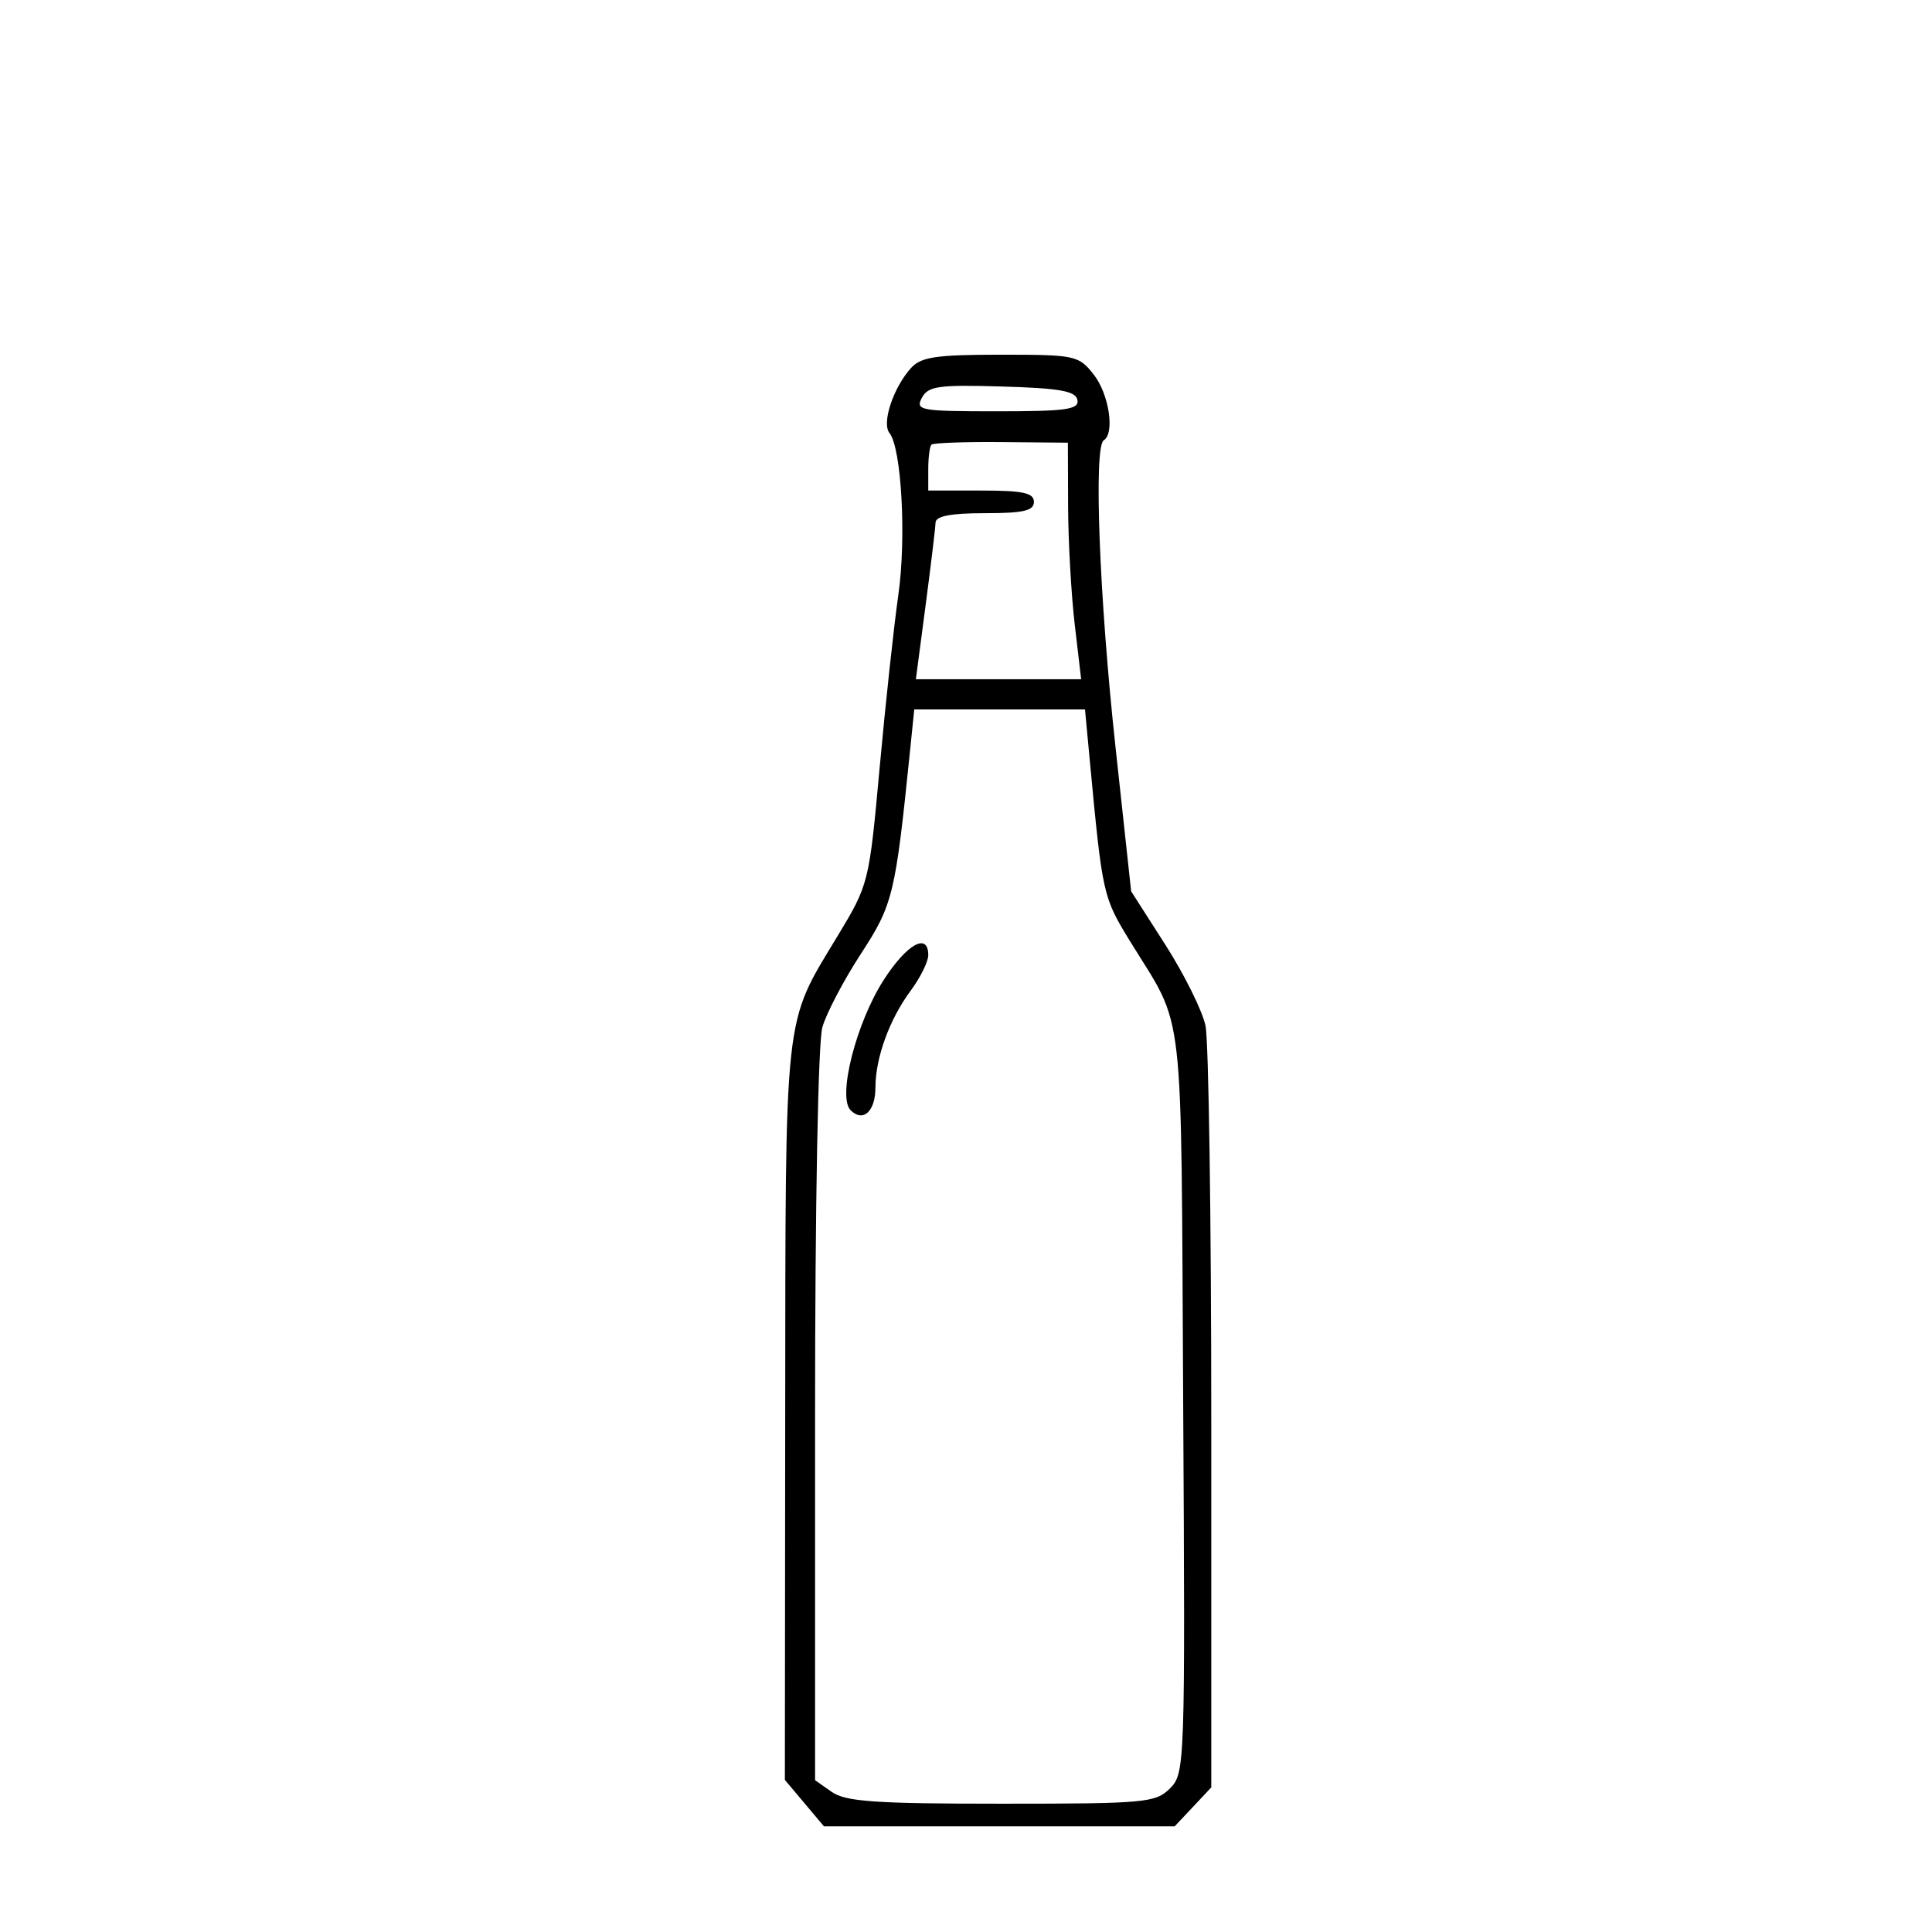
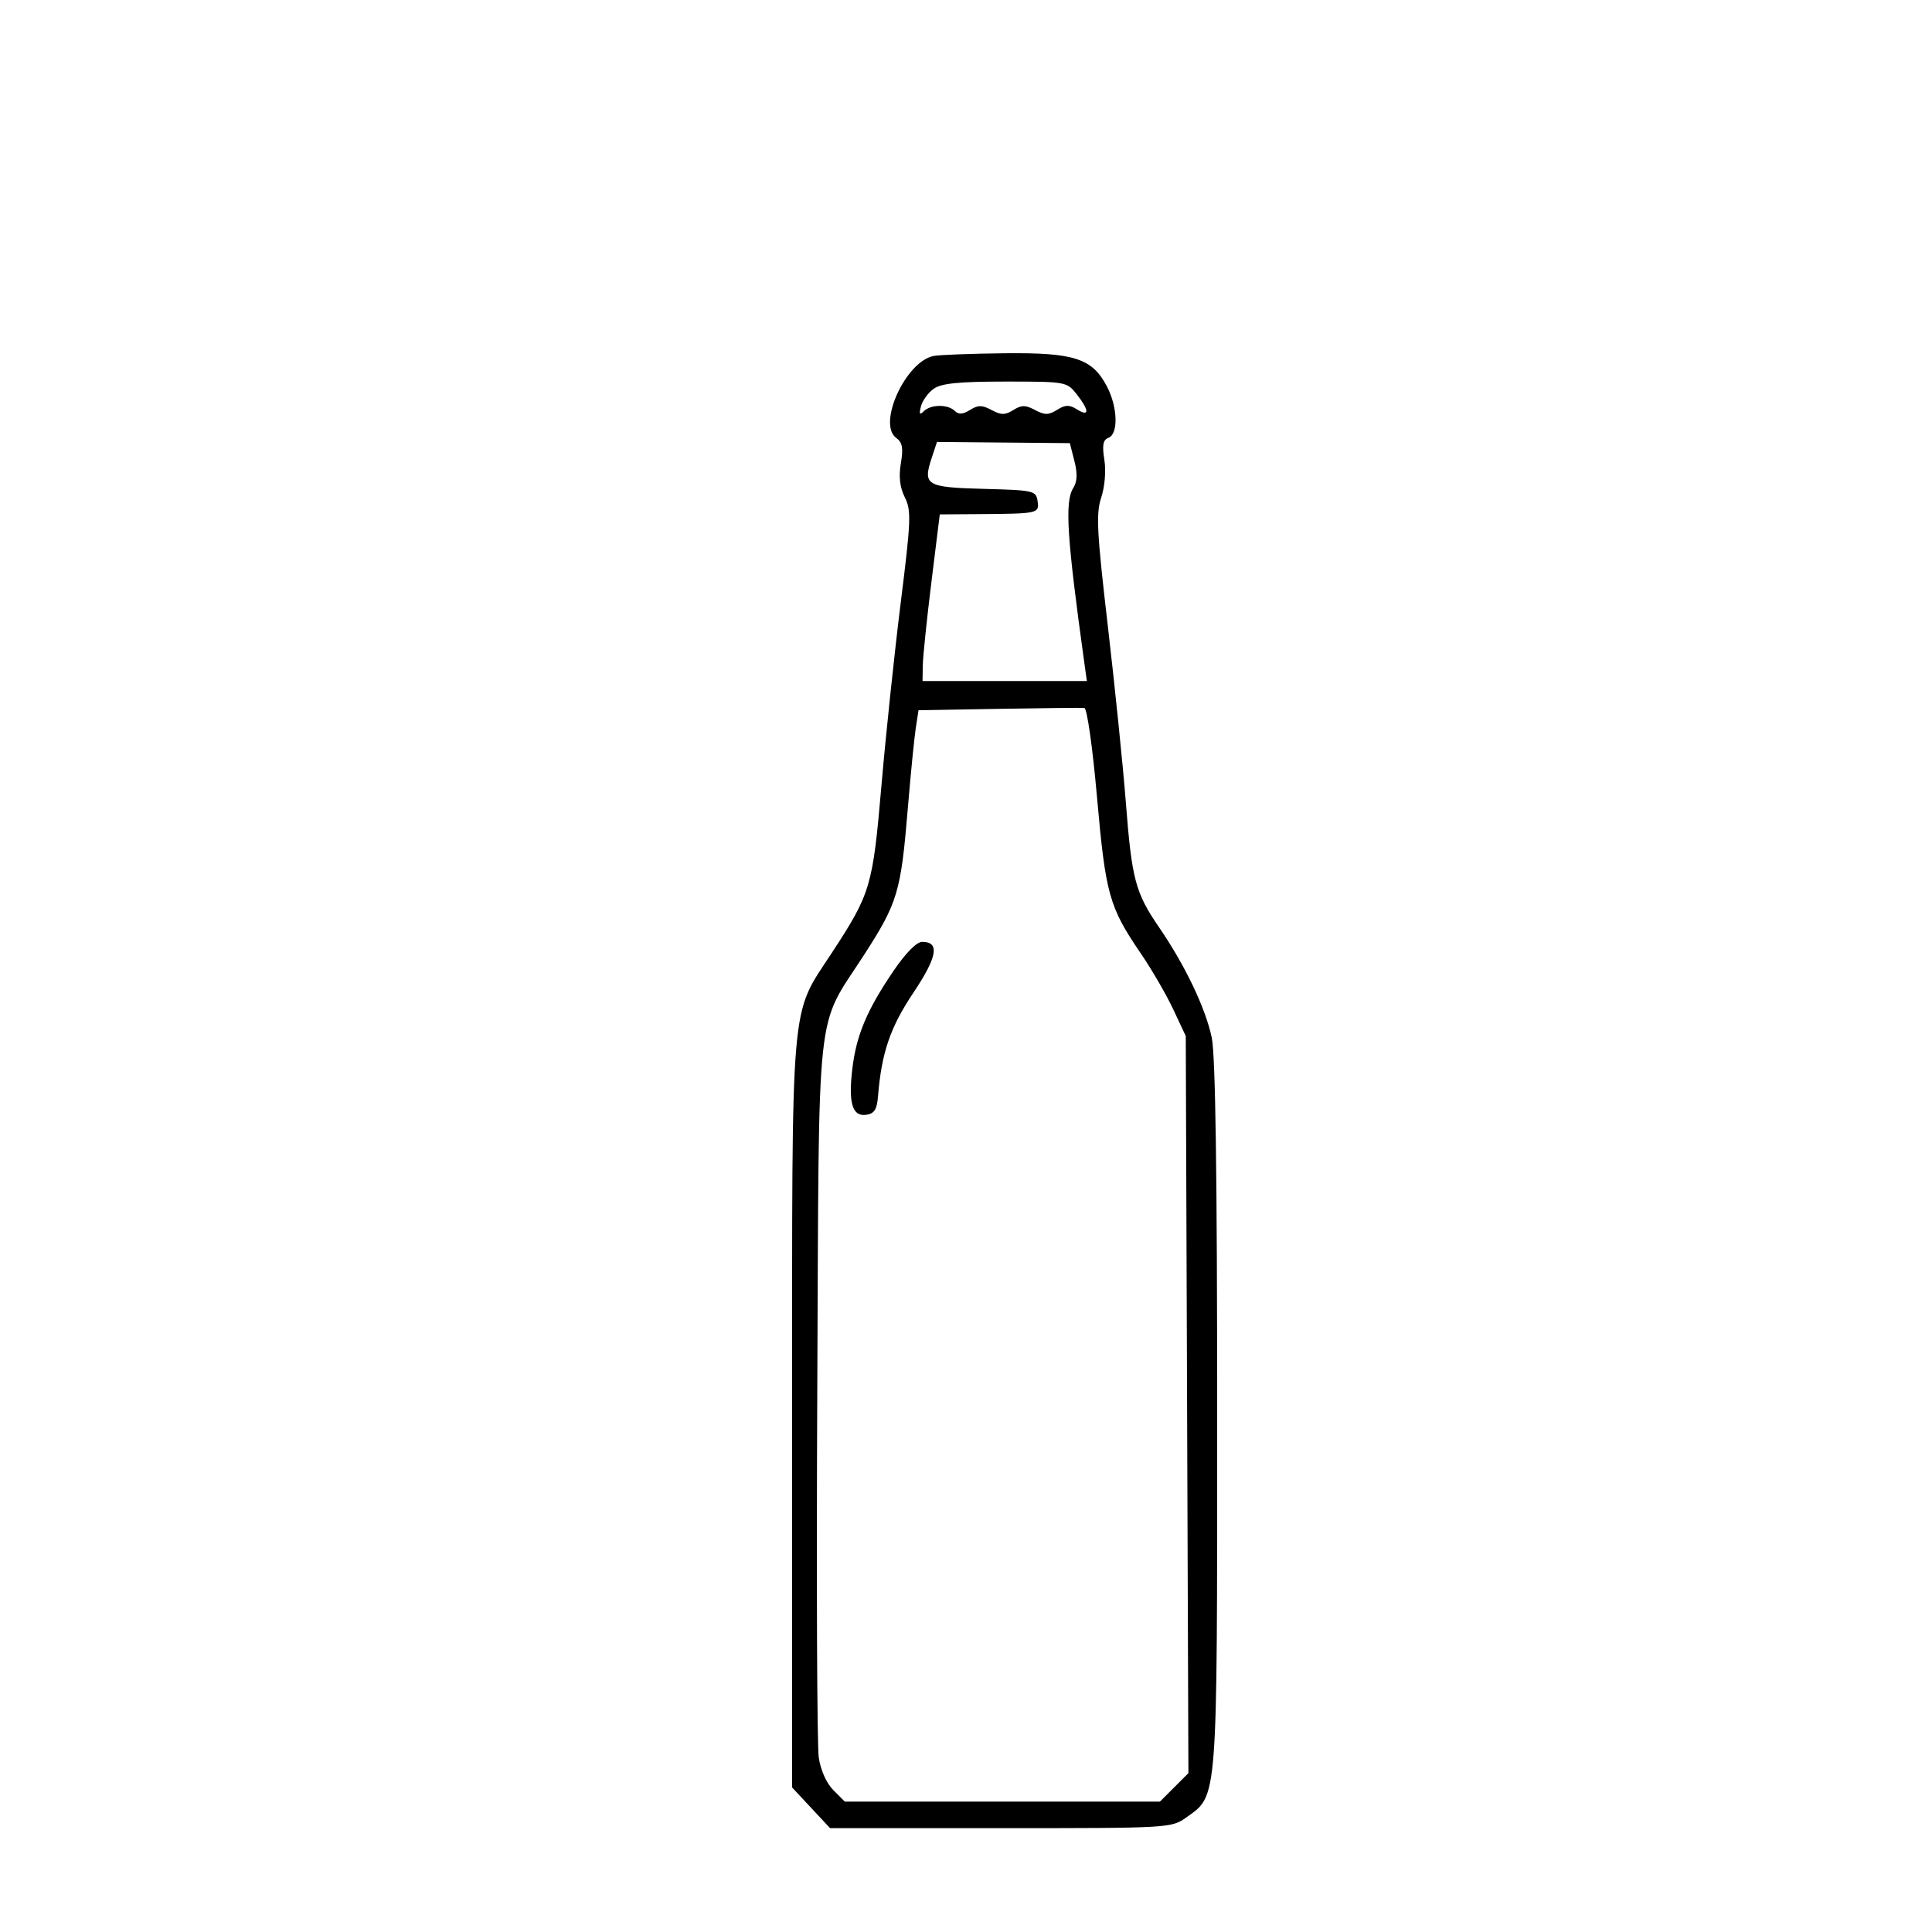
- <svg xmlns="http://www.w3.org/2000/svg" fill="currentColor" width="24" height="24" viewBox="0 0 256 256" version="1.1">
-   <path d="M 120.725 48.752 C 118.369 51.355, 116.806 56.054, 117.857 57.372 C 119.462 59.384, 120.112 71.311, 119.029 78.872 C 118.448 82.927, 117.337 93.194, 116.561 101.689 C 115.157 117.041, 115.124 117.175, 110.952 124.079 C 103.809 135.901, 104.092 133.313, 104.044 187.173 L 104 235.847 106.589 238.923 L 109.178 242 132.415 242 L 155.651 242 158.076 239.420 L 160.500 236.839 160.500 188.170 C 160.500 161.401, 160.155 137.880, 159.733 135.900 C 159.311 133.920, 156.922 129.106, 154.424 125.202 L 149.883 118.103 147.790 98.802 C 145.657 79.129, 144.897 59.182, 146.250 58.346 C 147.744 57.422, 146.952 52.209, 144.927 49.635 C 142.929 47.094, 142.489 47, 132.582 47 C 124.065 47, 122.039 47.299, 120.725 48.752 M 122.153 52.714 C 121.263 54.378, 121.945 54.500, 132.124 54.500 C 141.297 54.500, 143.004 54.259, 142.764 53 C 142.537 51.814, 140.450 51.440, 132.793 51.214 C 124.343 50.965, 122.987 51.156, 122.153 52.714 M 123.416 58.917 C 123.187 59.146, 123 60.608, 123 62.167 L 123 65 130 65 C 135.556 65, 137 65.310, 137 66.500 C 137 67.679, 135.611 68, 130.500 68 C 125.986 68, 123.989 68.382, 123.964 69.250 C 123.944 69.938, 123.349 74.888, 122.642 80.250 L 121.356 90 132.307 90 L 143.258 90 142.408 82.750 C 141.940 78.763, 141.544 71.711, 141.528 67.080 L 141.500 58.659 132.666 58.580 C 127.808 58.536, 123.645 58.688, 123.416 58.917 M 120.557 99.750 C 118.638 118.564, 118.320 119.869, 114.063 126.403 C 111.793 129.887, 109.500 134.257, 108.968 136.113 C 108.404 138.078, 108 159.618, 108 187.687 L 108 235.887 110.223 237.443 C 112.057 238.728, 115.988 239, 132.723 239 C 151.757 239, 153.124 238.876, 155.027 236.973 C 157.016 234.984, 157.049 234.021, 156.777 185.723 C 156.472 131.507, 157.068 136.668, 149.736 124.715 C 146.139 118.850, 146.081 118.590, 144.402 100.750 L 143.767 94 132.455 94 L 121.144 94 120.557 99.750 M 117.076 129.881 C 113.436 135.554, 110.951 145.351, 112.708 147.108 C 114.365 148.765, 116 147.267, 116 144.090 C 116 140.182, 117.859 135.062, 120.638 131.317 C 121.937 129.566, 123 127.428, 123 126.567 C 123 123.490, 120.157 125.080, 117.076 129.881" stroke="none" fill="currentColor" fill-rule="evenodd" />
+ <svg xmlns="http://www.w3.org/2000/svg" fill="currentColor" width="24" height="24" viewBox="0 0 400 400" version="1.1">
+   <path d="M 193.298 73.699 C 187.518 74.820, 181.602 87.773, 185.551 90.661 C 186.836 91.601, 187.048 92.755, 186.515 95.911 C 186.045 98.694, 186.300 100.896, 187.334 102.968 C 188.695 105.695, 188.615 107.750, 186.490 124.740 C 185.199 135.058, 183.407 152.050, 182.506 162.500 C 180.688 183.599, 180.286 184.956, 172.157 197.377 C 163.541 210.542, 164 205.179, 164 292.720 L 164 370.077 167.929 374.289 L 171.857 378.500 207.179 378.500 C 242.147 378.500, 242.531 378.478, 245.636 376.263 C 252.160 371.609, 252 373.707, 252 293.029 C 252 242.803, 251.650 218.449, 250.875 214.799 C 249.573 208.669, 245.364 199.862, 239.978 192 C 235.054 184.813, 234.333 182.096, 233.082 166 C 232.505 158.575, 230.836 142.238, 229.374 129.696 C 227.088 110.086, 226.895 106.349, 227.996 103.012 C 228.741 100.754, 229.012 97.475, 228.643 95.171 C 228.161 92.157, 228.367 91.073, 229.505 90.636 C 231.586 89.838, 231.408 84.243, 229.165 79.984 C 226.110 74.182, 222.401 72.983, 208 73.138 C 201.125 73.212, 194.509 73.465, 193.298 73.699 M 193.347 80.469 C 192.193 81.278, 190.993 82.917, 190.681 84.113 C 190.254 85.746, 190.397 86.003, 191.256 85.144 C 192.702 83.698, 196.264 83.664, 197.682 85.082 C 198.458 85.858, 199.346 85.801, 200.820 84.880 C 202.496 83.833, 203.325 83.836, 205.300 84.893 C 207.285 85.955, 208.098 85.955, 209.800 84.893 C 211.501 83.830, 212.314 83.830, 214.300 84.893 C 216.294 85.960, 217.102 85.953, 218.862 84.854 C 220.585 83.778, 221.388 83.761, 223 84.768 C 225.586 86.383, 225.553 84.973, 222.927 81.635 C 220.883 79.035, 220.684 79, 208.150 79 C 198.593 79, 194.925 79.364, 193.347 80.469 M 192.904 94.791 C 191.028 100.477, 191.741 100.901, 203.705 101.216 C 214.039 101.488, 214.514 101.596, 214.820 103.750 C 215.184 106.315, 214.997 106.356, 202.536 106.444 L 194.572 106.500 192.840 120.500 C 191.888 128.200, 191.084 135.963, 191.054 137.750 L 191 141 208.012 141 L 225.024 141 224.502 137.250 C 220.891 111.271, 220.421 103.900, 222.194 101.060 C 223.037 99.711, 223.111 98.058, 222.444 95.448 L 221.500 91.749 207.745 91.625 L 193.990 91.500 192.904 94.791 M 206.834 146.760 L 190.168 147.048 189.596 150.774 C 189.281 152.823, 188.537 160.350, 187.943 167.500 C 186.511 184.716, 185.853 186.912, 178.878 197.726 C 168.761 213.414, 169.597 205.647, 169.210 287.500 C 169.022 327.100, 169.160 361.469, 169.515 363.876 C 169.901 366.492, 171.115 369.206, 172.535 370.626 L 174.909 373 207.531 373 L 240.154 373 243.101 370.053 L 246.048 367.105 245.774 290.803 L 245.500 214.500 242.902 208.962 C 241.474 205.916, 238.439 200.691, 236.159 197.351 C 229.645 187.807, 228.901 185.148, 227.127 165.081 C 226.213 154.737, 225.062 146.621, 224.500 146.567 C 223.950 146.515, 216 146.601, 206.834 146.760 M 184.946 201.080 C 179.510 209.084, 177.319 214.280, 176.483 221.142 C 175.607 228.338, 176.457 231.218, 179.336 230.808 C 181.016 230.569, 181.563 229.717, 181.782 227 C 182.511 217.973, 184.302 212.717, 189.084 205.566 C 194.078 198.099, 194.620 195, 190.930 195 C 189.779 195, 187.508 197.307, 184.946 201.080" stroke="none" fill="currentColor" fill-rule="evenodd" />
</svg>
